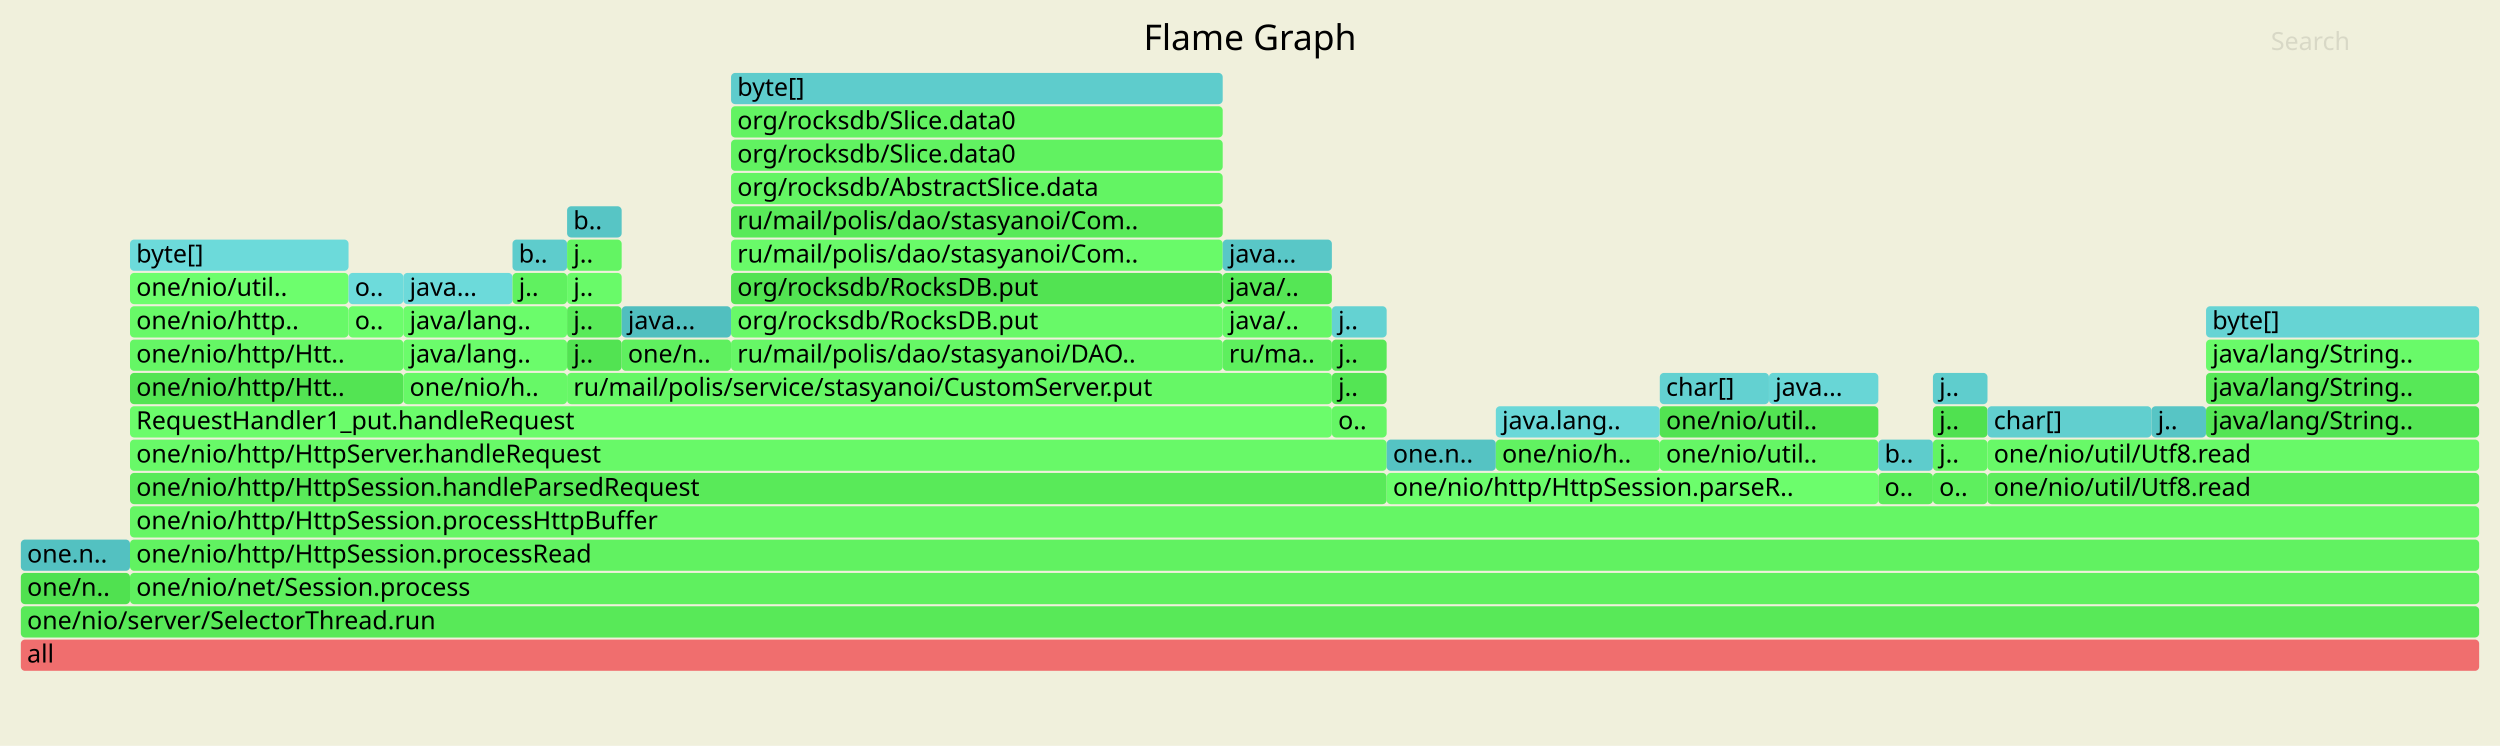
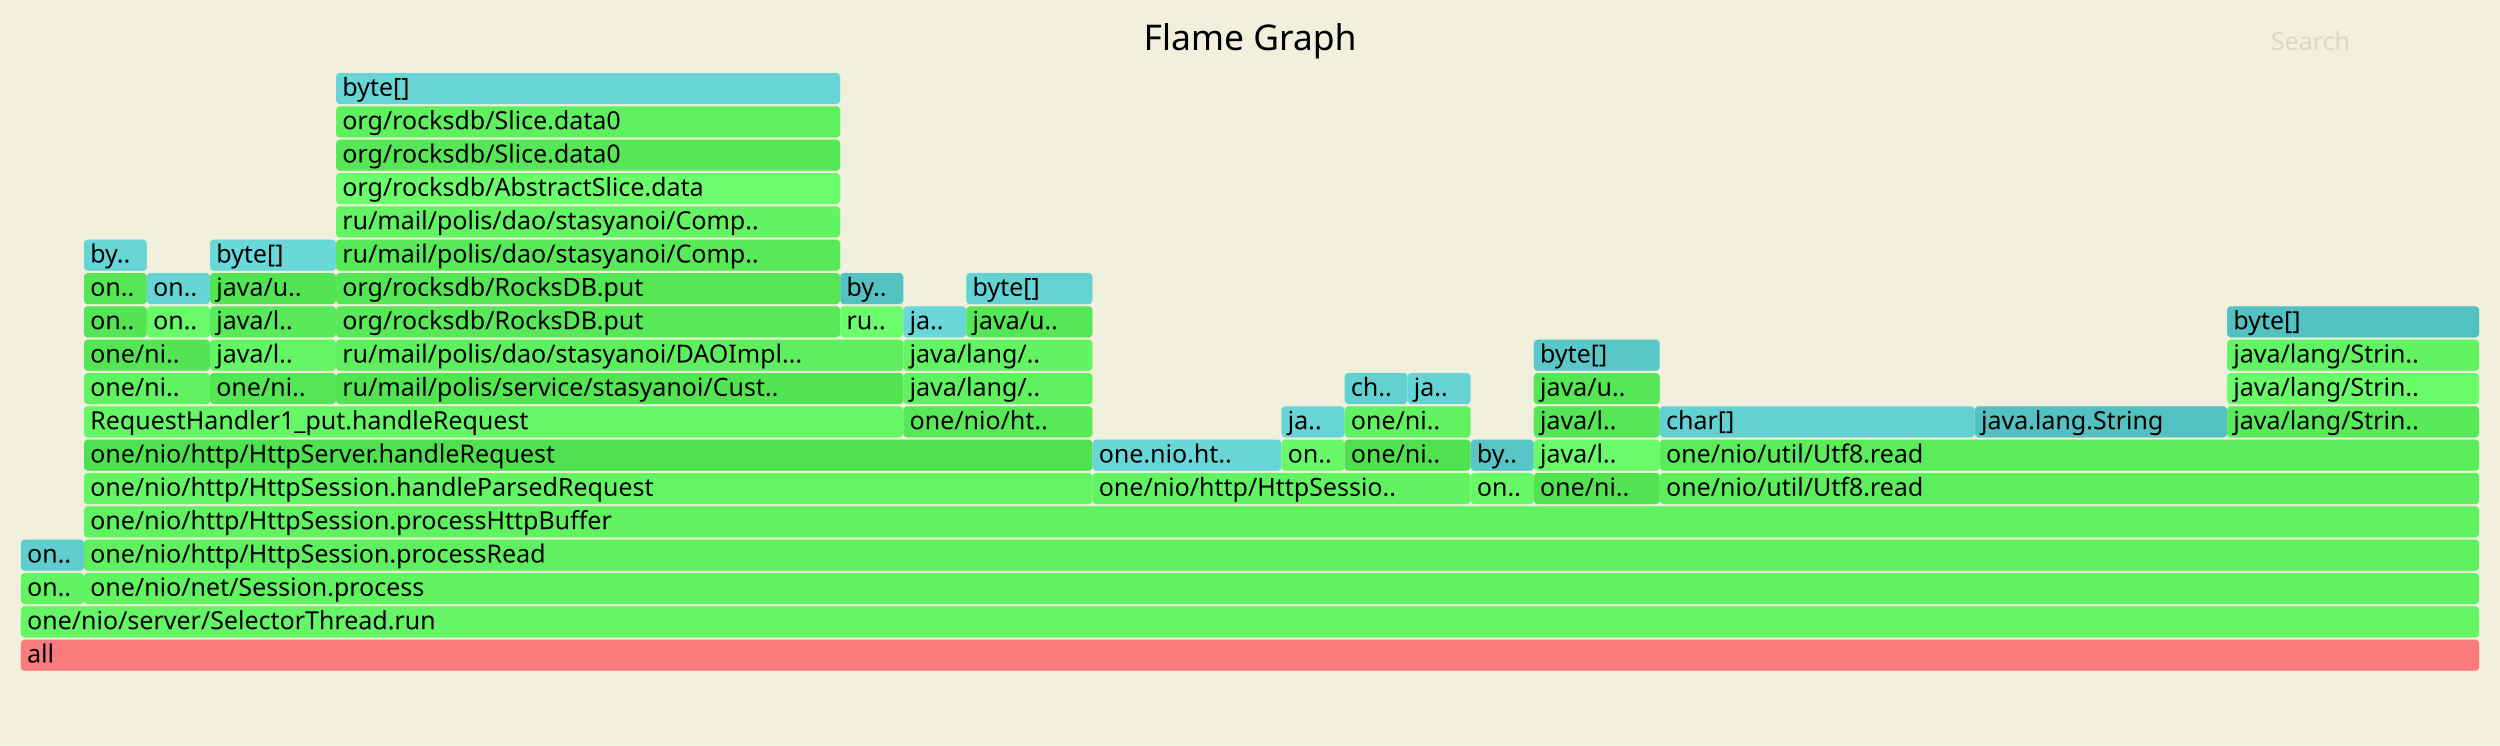
<svg xmlns="http://www.w3.org/2000/svg" version="1.1" width="1200" height="358" viewBox="0 0 1200 358">
  <style type="text/css">
	text { font-family:Verdana; font-size:12px; fill:rgb(0,0,0); }
	#search { opacity:0.1; cursor:pointer; }
	#search:hover, #search.show { opacity:1; }
	#subtitle { text-anchor:middle; font-color:rgb(160,160,160); }
	#title { text-anchor:middle; font-size:17px}
	#unzoom { cursor:pointer; }
	#frames &gt; *:hover { stroke:black; stroke-width:0.5; cursor:pointer; }
	.hide { display:none; }
	.parent { opacity:0.5; }
</style>
  <rect x="0" y="0" width="100%" height="100%" fill="rgb(240,240,220)" />
  <text id="title" x="600" y="24">Flame Graph</text>
  <text id="details" x="10" y="341"> </text>
  <text id="unzoom" x="10" y="24" class="hide">Reset Zoom</text>
  <text id="search" x="1090" y="24">Search</text>
  <text id="matched" x="1090" y="341"> </text>
  <g id="frames">
    <g>
-       <rect x="10.0" y="307.0" width="1180.0" height="15" fill="#f06e6e" rx="2" ry="2" />
+       <rect x="10.0" y="307.0" width="1180.0" height="15" fill="#f97b7b" rx="2" ry="2" />
      <text x="13.0" y="318.0">all</text>
    </g>
    <g>
-       <rect x="10.0" y="291.0" width="1180.0" height="15" fill="#58e958" rx="2" ry="2" />
+       <rect x="10.0" y="291.0" width="1180.0" height="15" fill="#65f665" rx="2" ry="2" />
      <text x="13.0" y="302.0">one/nio/server/SelectorThread.run</text>
    </g>
    <g>
-       <rect x="10.0" y="275.0" width="52.4" height="15" fill="#50e150" rx="2" ry="2" />
-       <text x="13.0" y="286.0">one/n..</text>
-     </g>
-     <g>
-       <rect x="10.0" y="259.0" width="52.4" height="15" fill="#53c1c1" rx="2" ry="2" />
-       <text x="13.0" y="270.0">one.n..</text>
-     </g>
-     <g>
-       <rect x="62.4" y="275.0" width="1127.6" height="15" fill="#5ff05f" rx="2" ry="2" />
-       <text x="65.4" y="286.0">one/nio/net/Session.process</text>
-     </g>
-     <g>
-       <rect x="62.4" y="259.0" width="1127.6" height="15" fill="#61f261" rx="2" ry="2" />
-       <text x="65.4" y="270.0">one/nio/http/HttpSession.processRead</text>
-     </g>
-     <g>
-       <rect x="62.4" y="243.0" width="1127.6" height="15" fill="#65f665" rx="2" ry="2" />
-       <text x="65.4" y="254.0">one/nio/http/HttpSession.processHttpBuffer</text>
-     </g>
-     <g>
-       <rect x="62.4" y="227.0" width="603.2" height="15" fill="#59ea59" rx="2" ry="2" />
-       <text x="65.4" y="238.0">one/nio/http/HttpSession.handleParsedRequest</text>
-     </g>
-     <g>
-       <rect x="62.4" y="211.0" width="603.2" height="15" fill="#68f968" rx="2" ry="2" />
-       <text x="65.4" y="222.0">one/nio/http/HttpServer.handleRequest</text>
-     </g>
-     <g>
-       <rect x="62.4" y="195.0" width="576.9" height="15" fill="#6bfc6b" rx="2" ry="2" />
-       <text x="65.4" y="206.0">RequestHandler1_put.handleRequest</text>
-     </g>
-     <g>
-       <rect x="62.4" y="179.0" width="131.2" height="15" fill="#53e453" rx="2" ry="2" />
-       <text x="65.4" y="190.0">one/nio/http/Htt..</text>
-     </g>
-     <g>
-       <rect x="62.4" y="163.0" width="131.2" height="15" fill="#65f665" rx="2" ry="2" />
-       <text x="65.4" y="174.0">one/nio/http/Htt..</text>
-     </g>
-     <g>
-       <rect x="62.4" y="147.0" width="104.9" height="15" fill="#68f968" rx="2" ry="2" />
-       <text x="65.4" y="158.0">one/nio/http..</text>
-     </g>
-     <g>
-       <rect x="62.4" y="131.0" width="104.9" height="15" fill="#6dfe6d" rx="2" ry="2" />
-       <text x="65.4" y="142.0">one/nio/util..</text>
-     </g>
-     <g>
-       <rect x="62.4" y="115.0" width="104.9" height="15" fill="#6cdada" rx="2" ry="2" />
-       <text x="65.4" y="126.0">byte[]</text>
-     </g>
-     <g>
-       <rect x="167.3" y="147.0" width="26.3" height="15" fill="#6cfd6c" rx="2" ry="2" />
-       <text x="170.3" y="158.0">o..</text>
-     </g>
-     <g>
-       <rect x="167.3" y="131.0" width="26.3" height="15" fill="#6ddbdb" rx="2" ry="2" />
-       <text x="170.3" y="142.0">o..</text>
-     </g>
-     <g>
-       <rect x="193.6" y="179.0" width="78.6" height="15" fill="#67f867" rx="2" ry="2" />
-       <text x="196.6" y="190.0">one/nio/h..</text>
-     </g>
-     <g>
-       <rect x="193.6" y="163.0" width="78.6" height="15" fill="#6bfc6b" rx="2" ry="2" />
-       <text x="196.6" y="174.0">java/lang..</text>
-     </g>
-     <g>
-       <rect x="193.6" y="147.0" width="78.6" height="15" fill="#6bfc6b" rx="2" ry="2" />
-       <text x="196.6" y="158.0">java/lang..</text>
-     </g>
-     <g>
-       <rect x="193.6" y="131.0" width="52.4" height="15" fill="#6cdada" rx="2" ry="2" />
-       <text x="196.6" y="142.0">java...</text>
-     </g>
-     <g>
-       <rect x="246.0" y="131.0" width="26.2" height="15" fill="#60f160" rx="2" ry="2" />
-       <text x="249.0" y="142.0">j..</text>
-     </g>
-     <g>
-       <rect x="246.0" y="115.0" width="26.2" height="15" fill="#5ecccc" rx="2" ry="2" />
-       <text x="249.0" y="126.0">b..</text>
-     </g>
-     <g>
-       <rect x="272.2" y="179.0" width="367.1" height="15" fill="#66f766" rx="2" ry="2" />
-       <text x="275.2" y="190.0">ru/mail/polis/service/stasyanoi/CustomServer.put</text>
-     </g>
-     <g>
-       <rect x="272.2" y="163.0" width="26.2" height="15" fill="#52e352" rx="2" ry="2" />
-       <text x="275.2" y="174.0">j..</text>
-     </g>
-     <g>
-       <rect x="272.2" y="147.0" width="26.2" height="15" fill="#59ea59" rx="2" ry="2" />
-       <text x="275.2" y="158.0">j..</text>
-     </g>
-     <g>
-       <rect x="272.2" y="131.0" width="26.2" height="15" fill="#69fa69" rx="2" ry="2" />
-       <text x="275.2" y="142.0">j..</text>
-     </g>
-     <g>
-       <rect x="272.2" y="115.0" width="26.2" height="15" fill="#63f463" rx="2" ry="2" />
-       <text x="275.2" y="126.0">j..</text>
-     </g>
-     <g>
-       <rect x="272.2" y="99.0" width="26.2" height="15" fill="#57c5c5" rx="2" ry="2" />
-       <text x="275.2" y="110.0">b..</text>
-     </g>
-     <g>
-       <rect x="298.4" y="163.0" width="52.5" height="15" fill="#5ff05f" rx="2" ry="2" />
-       <text x="301.4" y="174.0">one/n..</text>
-     </g>
-     <g>
-       <rect x="298.4" y="147.0" width="52.5" height="15" fill="#51bfbf" rx="2" ry="2" />
-       <text x="301.4" y="158.0">java...</text>
-     </g>
-     <g>
-       <rect x="350.9" y="163.0" width="236.0" height="15" fill="#66f766" rx="2" ry="2" />
-       <text x="353.9" y="174.0">ru/mail/polis/dao/stasyanoi/DAO..</text>
-     </g>
-     <g>
-       <rect x="350.9" y="147.0" width="236.0" height="15" fill="#68f968" rx="2" ry="2" />
-       <text x="353.9" y="158.0">org/rocksdb/RocksDB.put</text>
-     </g>
-     <g>
-       <rect x="350.9" y="131.0" width="236.0" height="15" fill="#52e352" rx="2" ry="2" />
-       <text x="353.9" y="142.0">org/rocksdb/RocksDB.put</text>
-     </g>
-     <g>
-       <rect x="350.9" y="115.0" width="236.0" height="15" fill="#69fa69" rx="2" ry="2" />
-       <text x="353.9" y="126.0">ru/mail/polis/dao/stasyanoi/Com..</text>
-     </g>
-     <g>
-       <rect x="350.9" y="99.0" width="236.0" height="15" fill="#59ea59" rx="2" ry="2" />
-       <text x="353.9" y="110.0">ru/mail/polis/dao/stasyanoi/Com..</text>
-     </g>
-     <g>
-       <rect x="350.9" y="83.0" width="236.0" height="15" fill="#63f463" rx="2" ry="2" />
-       <text x="353.9" y="94.0">org/rocksdb/AbstractSlice.data</text>
-     </g>
-     <g>
-       <rect x="350.9" y="67.0" width="236.0" height="15" fill="#61f261" rx="2" ry="2" />
-       <text x="353.9" y="78.0">org/rocksdb/Slice.data0</text>
-     </g>
-     <g>
-       <rect x="350.9" y="51.0" width="236.0" height="15" fill="#62f362" rx="2" ry="2" />
-       <text x="353.9" y="62.0">org/rocksdb/Slice.data0</text>
-     </g>
-     <g>
-       <rect x="350.9" y="35.0" width="236.0" height="15" fill="#5ecccc" rx="2" ry="2" />
-       <text x="353.9" y="46.0">byte[]</text>
-     </g>
-     <g>
-       <rect x="586.9" y="163.0" width="52.4" height="15" fill="#5eef5e" rx="2" ry="2" />
-       <text x="589.9" y="174.0">ru/ma..</text>
-     </g>
-     <g>
-       <rect x="586.9" y="147.0" width="52.4" height="15" fill="#66f766" rx="2" ry="2" />
-       <text x="589.9" y="158.0">java/..</text>
-     </g>
-     <g>
-       <rect x="586.9" y="131.0" width="52.4" height="15" fill="#55e655" rx="2" ry="2" />
-       <text x="589.9" y="142.0">java/..</text>
-     </g>
-     <g>
-       <rect x="586.9" y="115.0" width="52.4" height="15" fill="#59c7c7" rx="2" ry="2" />
-       <text x="589.9" y="126.0">java...</text>
-     </g>
-     <g>
-       <rect x="639.3" y="195.0" width="26.3" height="15" fill="#65f665" rx="2" ry="2" />
-       <text x="642.3" y="206.0">o..</text>
-     </g>
-     <g>
-       <rect x="639.3" y="179.0" width="26.3" height="15" fill="#54e554" rx="2" ry="2" />
-       <text x="642.3" y="190.0">j..</text>
-     </g>
-     <g>
-       <rect x="639.3" y="163.0" width="26.3" height="15" fill="#57e857" rx="2" ry="2" />
-       <text x="642.3" y="174.0">j..</text>
-     </g>
-     <g>
-       <rect x="639.3" y="147.0" width="26.3" height="15" fill="#64d2d2" rx="2" ry="2" />
-       <text x="642.3" y="158.0">j..</text>
-     </g>
-     <g>
-       <rect x="665.6" y="227.0" width="236.0" height="15" fill="#6cfd6c" rx="2" ry="2" />
-       <text x="668.6" y="238.0">one/nio/http/HttpSession.parseR..</text>
-     </g>
-     <g>
-       <rect x="665.6" y="211.0" width="52.4" height="15" fill="#55c3c3" rx="2" ry="2" />
-       <text x="668.6" y="222.0">one.n..</text>
-     </g>
-     <g>
-       <rect x="718.0" y="211.0" width="78.7" height="15" fill="#61f261" rx="2" ry="2" />
-       <text x="721.0" y="222.0">one/nio/h..</text>
-     </g>
-     <g>
-       <rect x="718.0" y="195.0" width="78.7" height="15" fill="#6ad8d8" rx="2" ry="2" />
-       <text x="721.0" y="206.0">java.lang..</text>
-     </g>
-     <g>
-       <rect x="796.7" y="211.0" width="104.9" height="15" fill="#65f665" rx="2" ry="2" />
-       <text x="799.7" y="222.0">one/nio/util..</text>
-     </g>
-     <g>
-       <rect x="796.7" y="195.0" width="104.9" height="15" fill="#52e352" rx="2" ry="2" />
-       <text x="799.7" y="206.0">one/nio/util..</text>
-     </g>
-     <g>
-       <rect x="796.7" y="179.0" width="52.4" height="15" fill="#63d1d1" rx="2" ry="2" />
-       <text x="799.7" y="190.0">char[]</text>
-     </g>
-     <g>
-       <rect x="849.1" y="179.0" width="52.5" height="15" fill="#68d6d6" rx="2" ry="2" />
-       <text x="852.1" y="190.0">java...</text>
-     </g>
-     <g>
-       <rect x="901.6" y="227.0" width="26.2" height="15" fill="#5ced5c" rx="2" ry="2" />
-       <text x="904.6" y="238.0">o..</text>
-     </g>
-     <g>
-       <rect x="901.6" y="211.0" width="26.2" height="15" fill="#5ecccc" rx="2" ry="2" />
-       <text x="904.6" y="222.0">b..</text>
-     </g>
-     <g>
-       <rect x="927.8" y="227.0" width="26.2" height="15" fill="#5eef5e" rx="2" ry="2" />
-       <text x="930.8" y="238.0">o..</text>
-     </g>
-     <g>
-       <rect x="927.8" y="211.0" width="26.2" height="15" fill="#63f463" rx="2" ry="2" />
-       <text x="930.8" y="222.0">j..</text>
-     </g>
-     <g>
-       <rect x="927.8" y="195.0" width="26.2" height="15" fill="#50e150" rx="2" ry="2" />
-       <text x="930.8" y="206.0">j..</text>
-     </g>
-     <g>
-       <rect x="927.8" y="179.0" width="26.2" height="15" fill="#5fcdcd" rx="2" ry="2" />
-       <text x="930.8" y="190.0">j..</text>
-     </g>
-     <g>
-       <rect x="954.0" y="227.0" width="236.0" height="15" fill="#5ced5c" rx="2" ry="2" />
-       <text x="957.0" y="238.0">one/nio/util/Utf8.read</text>
-     </g>
-     <g>
-       <rect x="954.0" y="211.0" width="236.0" height="15" fill="#68f968" rx="2" ry="2" />
-       <text x="957.0" y="222.0">one/nio/util/Utf8.read</text>
-     </g>
-     <g>
-       <rect x="954.0" y="195.0" width="78.7" height="15" fill="#61cfcf" rx="2" ry="2" />
-       <text x="957.0" y="206.0">char[]</text>
-     </g>
-     <g>
-       <rect x="1032.7" y="195.0" width="26.2" height="15" fill="#57c5c5" rx="2" ry="2" />
-       <text x="1035.7" y="206.0">j..</text>
-     </g>
-     <g>
-       <rect x="1058.9" y="195.0" width="131.1" height="15" fill="#54e554" rx="2" ry="2" />
-       <text x="1061.9" y="206.0">java/lang/String..</text>
-     </g>
-     <g>
-       <rect x="1058.9" y="179.0" width="131.1" height="15" fill="#57e857" rx="2" ry="2" />
-       <text x="1061.9" y="190.0">java/lang/String..</text>
-     </g>
-     <g>
-       <rect x="1058.9" y="163.0" width="131.1" height="15" fill="#69fa69" rx="2" ry="2" />
-       <text x="1061.9" y="174.0">java/lang/String..</text>
-     </g>
-     <g>
-       <rect x="1058.9" y="147.0" width="131.1" height="15" fill="#66d4d4" rx="2" ry="2" />
-       <text x="1061.9" y="158.0">byte[]</text>
+       <rect x="10.0" y="275.0" width="30.3" height="15" fill="#63f463" rx="2" ry="2" />
+       <text x="13.0" y="286.0">on..</text>
+     </g>
+     <g>
+       <rect x="10.0" y="259.0" width="30.3" height="15" fill="#5fcdcd" rx="2" ry="2" />
+       <text x="13.0" y="270.0">on..</text>
+     </g>
+     <g>
+       <rect x="40.3" y="275.0" width="1149.7" height="15" fill="#62f362" rx="2" ry="2" />
+       <text x="43.3" y="286.0">one/nio/net/Session.process</text>
+     </g>
+     <g>
+       <rect x="40.3" y="259.0" width="1149.7" height="15" fill="#5ff05f" rx="2" ry="2" />
+       <text x="43.3" y="270.0">one/nio/http/HttpSession.processRead</text>
+     </g>
+     <g>
+       <rect x="40.3" y="243.0" width="1149.7" height="15" fill="#61f261" rx="2" ry="2" />
+       <text x="43.3" y="254.0">one/nio/http/HttpSession.processHttpBuffer</text>
+     </g>
+     <g>
+       <rect x="40.3" y="227.0" width="484.1" height="15" fill="#64f564" rx="2" ry="2" />
+       <text x="43.3" y="238.0">one/nio/http/HttpSession.handleParsedRequest</text>
+     </g>
+     <g>
+       <rect x="40.3" y="211.0" width="484.1" height="15" fill="#50e150" rx="2" ry="2" />
+       <text x="43.3" y="222.0">one/nio/http/HttpServer.handleRequest</text>
+     </g>
+     <g>
+       <rect x="40.3" y="195.0" width="393.3" height="15" fill="#66f766" rx="2" ry="2" />
+       <text x="43.3" y="206.0">RequestHandler1_put.handleRequest</text>
+     </g>
+     <g>
+       <rect x="40.3" y="179.0" width="60.5" height="15" fill="#61f261" rx="2" ry="2" />
+       <text x="43.3" y="190.0">one/ni..</text>
+     </g>
+     <g>
+       <rect x="40.3" y="163.0" width="60.5" height="15" fill="#54e554" rx="2" ry="2" />
+       <text x="43.3" y="174.0">one/ni..</text>
+     </g>
+     <g>
+       <rect x="40.3" y="147.0" width="30.2" height="15" fill="#54e554" rx="2" ry="2" />
+       <text x="43.3" y="158.0">on..</text>
+     </g>
+     <g>
+       <rect x="40.3" y="131.0" width="30.2" height="15" fill="#55e655" rx="2" ry="2" />
+       <text x="43.3" y="142.0">on..</text>
+     </g>
+     <g>
+       <rect x="40.3" y="115.0" width="30.2" height="15" fill="#67d5d5" rx="2" ry="2" />
+       <text x="43.3" y="126.0">by..</text>
+     </g>
+     <g>
+       <rect x="70.5" y="147.0" width="30.3" height="15" fill="#69fa69" rx="2" ry="2" />
+       <text x="73.5" y="158.0">on..</text>
+     </g>
+     <g>
+       <rect x="70.5" y="131.0" width="30.3" height="15" fill="#66d4d4" rx="2" ry="2" />
+       <text x="73.5" y="142.0">on..</text>
+     </g>
+     <g>
+       <rect x="100.8" y="179.0" width="60.5" height="15" fill="#55e655" rx="2" ry="2" />
+       <text x="103.8" y="190.0">one/ni..</text>
+     </g>
+     <g>
+       <rect x="100.8" y="163.0" width="60.5" height="15" fill="#64f564" rx="2" ry="2" />
+       <text x="103.8" y="174.0">java/l..</text>
+     </g>
+     <g>
+       <rect x="100.8" y="147.0" width="60.5" height="15" fill="#59ea59" rx="2" ry="2" />
+       <text x="103.8" y="158.0">java/l..</text>
+     </g>
+     <g>
+       <rect x="100.8" y="131.0" width="60.5" height="15" fill="#53e453" rx="2" ry="2" />
+       <text x="103.8" y="142.0">java/u..</text>
+     </g>
+     <g>
+       <rect x="100.8" y="115.0" width="60.5" height="15" fill="#6ad8d8" rx="2" ry="2" />
+       <text x="103.8" y="126.0">byte[]</text>
+     </g>
+     <g>
+       <rect x="161.3" y="179.0" width="272.3" height="15" fill="#53e453" rx="2" ry="2" />
+       <text x="164.3" y="190.0">ru/mail/polis/service/stasyanoi/Cust..</text>
+     </g>
+     <g>
+       <rect x="161.3" y="163.0" width="272.3" height="15" fill="#5eef5e" rx="2" ry="2" />
+       <text x="164.3" y="174.0">ru/mail/polis/dao/stasyanoi/DAOImpl...</text>
+     </g>
+     <g>
+       <rect x="161.3" y="147.0" width="242.0" height="15" fill="#58e958" rx="2" ry="2" />
+       <text x="164.3" y="158.0">org/rocksdb/RocksDB.put</text>
+     </g>
+     <g>
+       <rect x="161.3" y="131.0" width="242.0" height="15" fill="#55e655" rx="2" ry="2" />
+       <text x="164.3" y="142.0">org/rocksdb/RocksDB.put</text>
+     </g>
+     <g>
+       <rect x="161.3" y="115.0" width="242.0" height="15" fill="#58e958" rx="2" ry="2" />
+       <text x="164.3" y="126.0">ru/mail/polis/dao/stasyanoi/Comp..</text>
+     </g>
+     <g>
+       <rect x="161.3" y="99.0" width="242.0" height="15" fill="#63f463" rx="2" ry="2" />
+       <text x="164.3" y="110.0">ru/mail/polis/dao/stasyanoi/Comp..</text>
+     </g>
+     <g>
+       <rect x="161.3" y="83.0" width="242.0" height="15" fill="#6cfd6c" rx="2" ry="2" />
+       <text x="164.3" y="94.0">org/rocksdb/AbstractSlice.data</text>
+     </g>
+     <g>
+       <rect x="161.3" y="67.0" width="242.0" height="15" fill="#56e756" rx="2" ry="2" />
+       <text x="164.3" y="78.0">org/rocksdb/Slice.data0</text>
+     </g>
+     <g>
+       <rect x="161.3" y="51.0" width="242.0" height="15" fill="#5ff05f" rx="2" ry="2" />
+       <text x="164.3" y="62.0">org/rocksdb/Slice.data0</text>
+     </g>
+     <g>
+       <rect x="161.3" y="35.0" width="242.0" height="15" fill="#67d5d5" rx="2" ry="2" />
+       <text x="164.3" y="46.0">byte[]</text>
+     </g>
+     <g>
+       <rect x="403.3" y="147.0" width="30.3" height="15" fill="#6cfd6c" rx="2" ry="2" />
+       <text x="406.3" y="158.0">ru..</text>
+     </g>
+     <g>
+       <rect x="403.3" y="131.0" width="30.3" height="15" fill="#54c2c2" rx="2" ry="2" />
+       <text x="406.3" y="142.0">by..</text>
+     </g>
+     <g>
+       <rect x="433.6" y="195.0" width="90.8" height="15" fill="#58e958" rx="2" ry="2" />
+       <text x="436.6" y="206.0">one/nio/ht..</text>
+     </g>
+     <g>
+       <rect x="433.6" y="179.0" width="90.8" height="15" fill="#60f160" rx="2" ry="2" />
+       <text x="436.6" y="190.0">java/lang/..</text>
+     </g>
+     <g>
+       <rect x="433.6" y="163.0" width="90.8" height="15" fill="#63f463" rx="2" ry="2" />
+       <text x="436.6" y="174.0">java/lang/..</text>
+     </g>
+     <g>
+       <rect x="433.6" y="147.0" width="30.2" height="15" fill="#6ad8d8" rx="2" ry="2" />
+       <text x="436.6" y="158.0">ja..</text>
+     </g>
+     <g>
+       <rect x="463.8" y="147.0" width="60.6" height="15" fill="#56e756" rx="2" ry="2" />
+       <text x="466.8" y="158.0">java/u..</text>
+     </g>
+     <g>
+       <rect x="463.8" y="131.0" width="60.6" height="15" fill="#64d2d2" rx="2" ry="2" />
+       <text x="466.8" y="142.0">byte[]</text>
+     </g>
+     <g>
+       <rect x="524.4" y="227.0" width="181.5" height="15" fill="#62f362" rx="2" ry="2" />
+       <text x="527.4" y="238.0">one/nio/http/HttpSessio..</text>
+     </g>
+     <g>
+       <rect x="524.4" y="211.0" width="90.7" height="15" fill="#68d6d6" rx="2" ry="2" />
+       <text x="527.4" y="222.0">one.nio.ht..</text>
+     </g>
+     <g>
+       <rect x="615.1" y="211.0" width="30.3" height="15" fill="#68f968" rx="2" ry="2" />
+       <text x="618.1" y="222.0">on..</text>
+     </g>
+     <g>
+       <rect x="615.1" y="195.0" width="30.3" height="15" fill="#67d5d5" rx="2" ry="2" />
+       <text x="618.1" y="206.0">ja..</text>
+     </g>
+     <g>
+       <rect x="645.4" y="211.0" width="60.5" height="15" fill="#50e150" rx="2" ry="2" />
+       <text x="648.4" y="222.0">one/ni..</text>
+     </g>
+     <g>
+       <rect x="645.4" y="195.0" width="60.5" height="15" fill="#61f261" rx="2" ry="2" />
+       <text x="648.4" y="206.0">one/ni..</text>
+     </g>
+     <g>
+       <rect x="645.4" y="179.0" width="30.2" height="15" fill="#62d0d0" rx="2" ry="2" />
+       <text x="648.4" y="190.0">ch..</text>
+     </g>
+     <g>
+       <rect x="675.6" y="179.0" width="30.3" height="15" fill="#66d4d4" rx="2" ry="2" />
+       <text x="678.6" y="190.0">ja..</text>
+     </g>
+     <g>
+       <rect x="705.9" y="227.0" width="30.3" height="15" fill="#67f867" rx="2" ry="2" />
+       <text x="708.9" y="238.0">on..</text>
+     </g>
+     <g>
+       <rect x="705.9" y="211.0" width="30.3" height="15" fill="#58c6c6" rx="2" ry="2" />
+       <text x="708.9" y="222.0">by..</text>
+     </g>
+     <g>
+       <rect x="736.2" y="227.0" width="60.5" height="15" fill="#52e352" rx="2" ry="2" />
+       <text x="739.2" y="238.0">one/ni..</text>
+     </g>
+     <g>
+       <rect x="736.2" y="211.0" width="60.5" height="15" fill="#6afb6a" rx="2" ry="2" />
+       <text x="739.2" y="222.0">java/l..</text>
+     </g>
+     <g>
+       <rect x="736.2" y="195.0" width="60.5" height="15" fill="#55e655" rx="2" ry="2" />
+       <text x="739.2" y="206.0">java/l..</text>
+     </g>
+     <g>
+       <rect x="736.2" y="179.0" width="60.5" height="15" fill="#55e655" rx="2" ry="2" />
+       <text x="739.2" y="190.0">java/u..</text>
+     </g>
+     <g>
+       <rect x="736.2" y="163.0" width="60.5" height="15" fill="#5ac8c8" rx="2" ry="2" />
+       <text x="739.2" y="174.0">byte[]</text>
+     </g>
+     <g>
+       <rect x="796.7" y="227.0" width="393.3" height="15" fill="#5dee5d" rx="2" ry="2" />
+       <text x="799.7" y="238.0">one/nio/util/Utf8.read</text>
+     </g>
+     <g>
+       <rect x="796.7" y="211.0" width="393.3" height="15" fill="#5bec5b" rx="2" ry="2" />
+       <text x="799.7" y="222.0">one/nio/util/Utf8.read</text>
+     </g>
+     <g>
+       <rect x="796.7" y="195.0" width="151.2" height="15" fill="#63d1d1" rx="2" ry="2" />
+       <text x="799.7" y="206.0">char[]</text>
+     </g>
+     <g>
+       <rect x="947.9" y="195.0" width="121.1" height="15" fill="#53c1c1" rx="2" ry="2" />
+       <text x="950.9" y="206.0">java.lang.String</text>
+     </g>
+     <g>
+       <rect x="1069.0" y="195.0" width="121.0" height="15" fill="#59ea59" rx="2" ry="2" />
+       <text x="1072.0" y="206.0">java/lang/Strin..</text>
+     </g>
+     <g>
+       <rect x="1069.0" y="179.0" width="121.0" height="15" fill="#6afb6a" rx="2" ry="2" />
+       <text x="1072.0" y="190.0">java/lang/Strin..</text>
+     </g>
+     <g>
+       <rect x="1069.0" y="163.0" width="121.0" height="15" fill="#62f362" rx="2" ry="2" />
+       <text x="1072.0" y="174.0">java/lang/Strin..</text>
+     </g>
+     <g>
+       <rect x="1069.0" y="147.0" width="121.0" height="15" fill="#53c1c1" rx="2" ry="2" />
+       <text x="1072.0" y="158.0">byte[]</text>
    </g>
  </g>
</svg>
